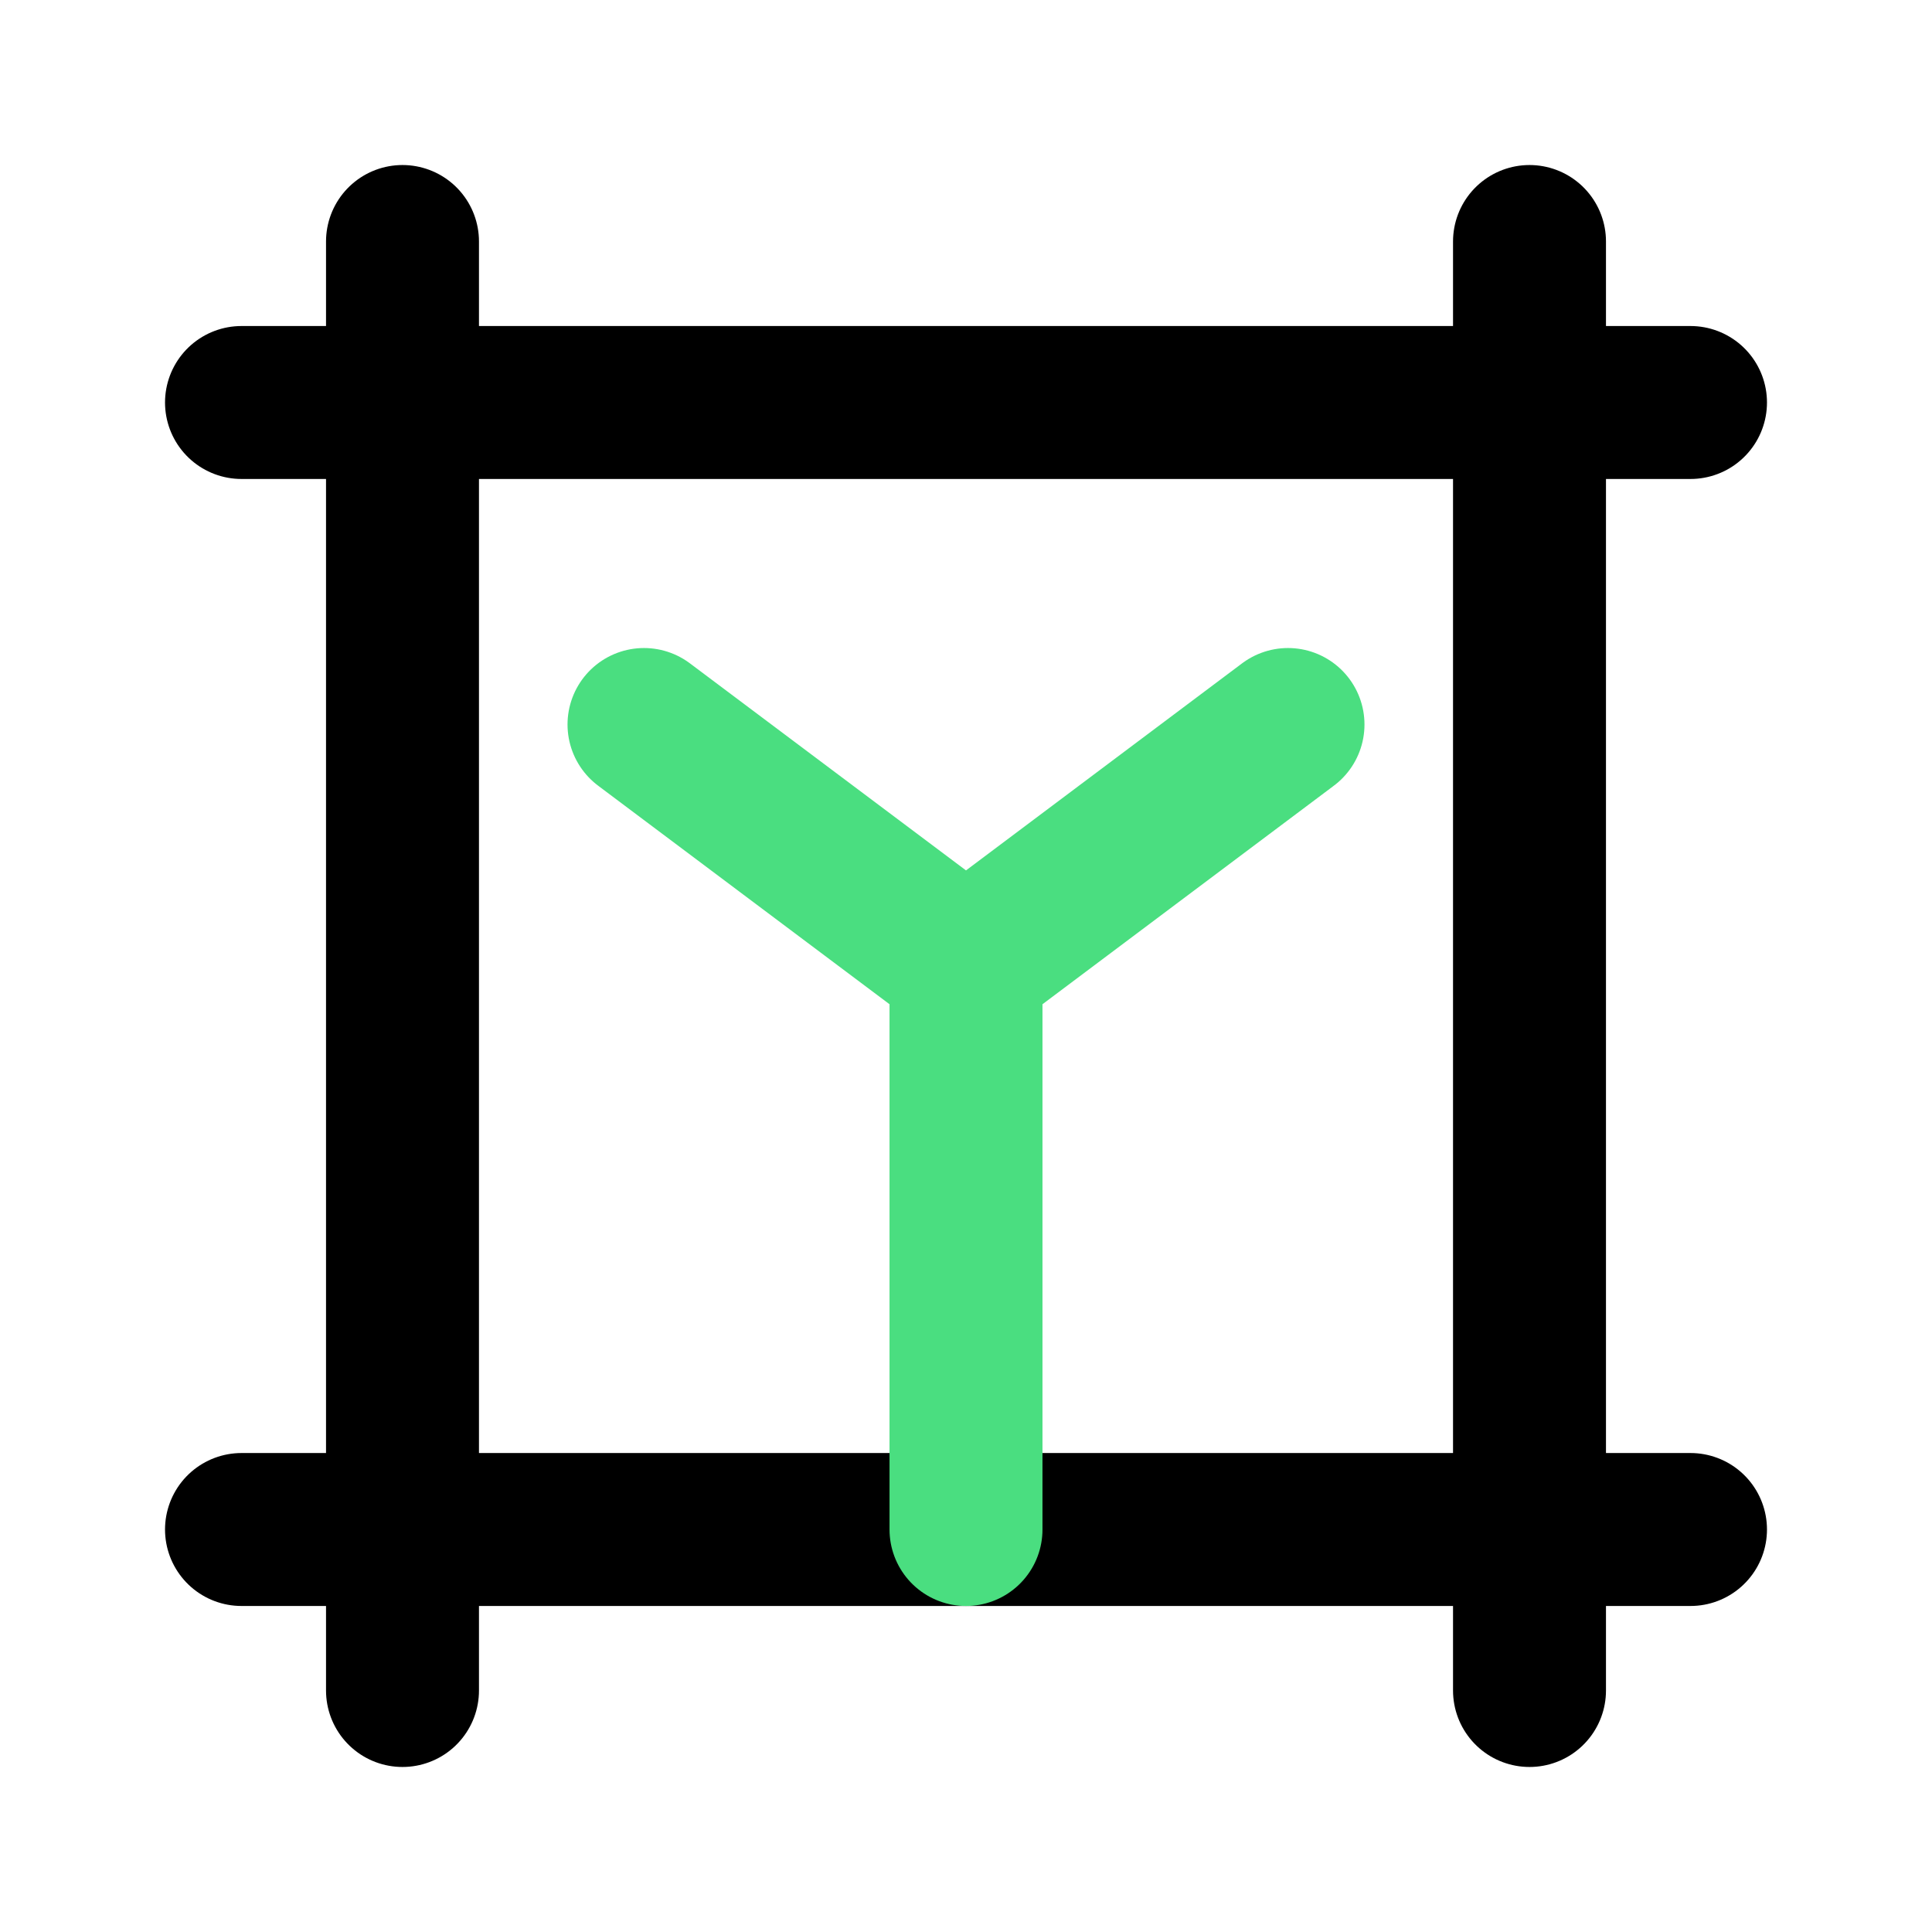
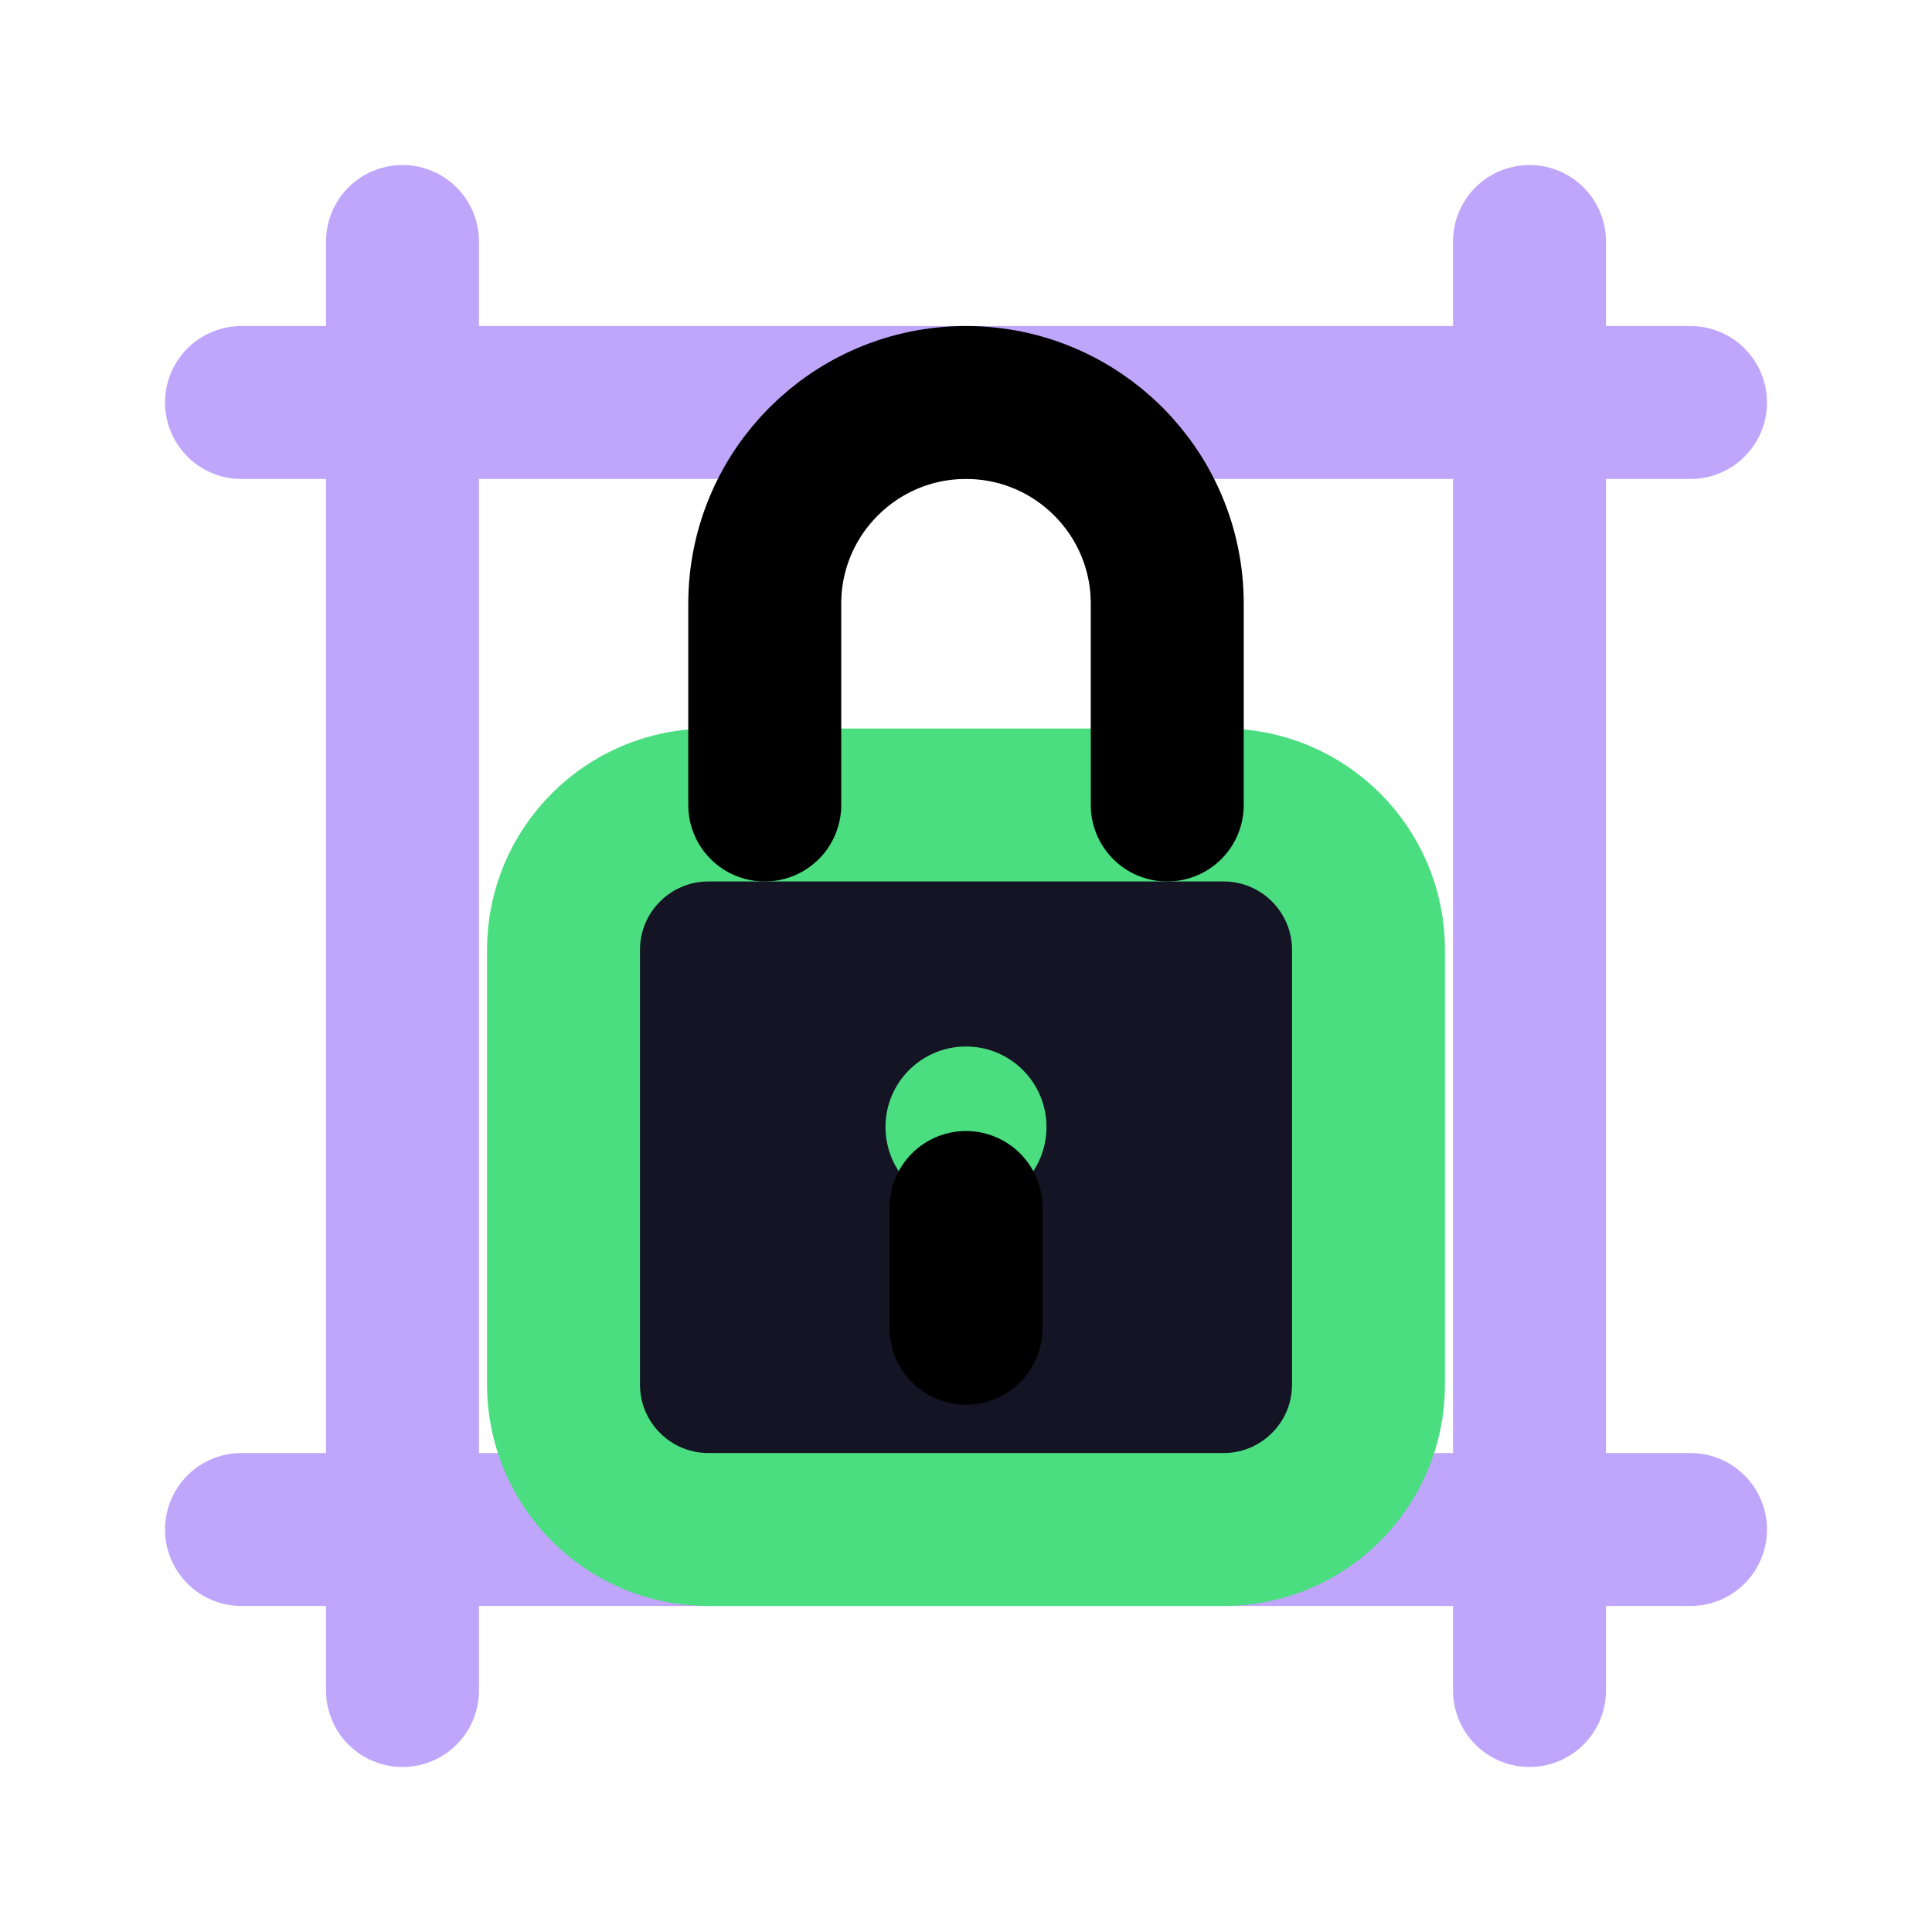
<svg xmlns="http://www.w3.org/2000/svg" viewBox="0 0 24 24" width="24" height="24" fill="none" stroke="currentColor" stroke-width="1.9" stroke-linecap="round" stroke-linejoin="round">
-   <path d="M3 5h18M3 19h18M5 3v18M19 3v18" />
-   <path d="m8 9 4 3 4-3m-4 3v7" stroke="#4ade80" />
+   <path d="M3 5h18M3 19h18M5 3v18M19 3v18" stroke="#8b5cf6" opacity=".55" />
+   <rect x="7" y="10" width="10" height="9" rx="1.8" fill="#141425" stroke="#4ade80" />
+   <path d="M9.5 10V7.5a2.5 2.5 0 0 1 5 0V10" />
+   <circle cx="12" cy="14" r="1" fill="#4ade80" stroke="none" />
+   <path d="M12 15v1.5" />
</svg>
